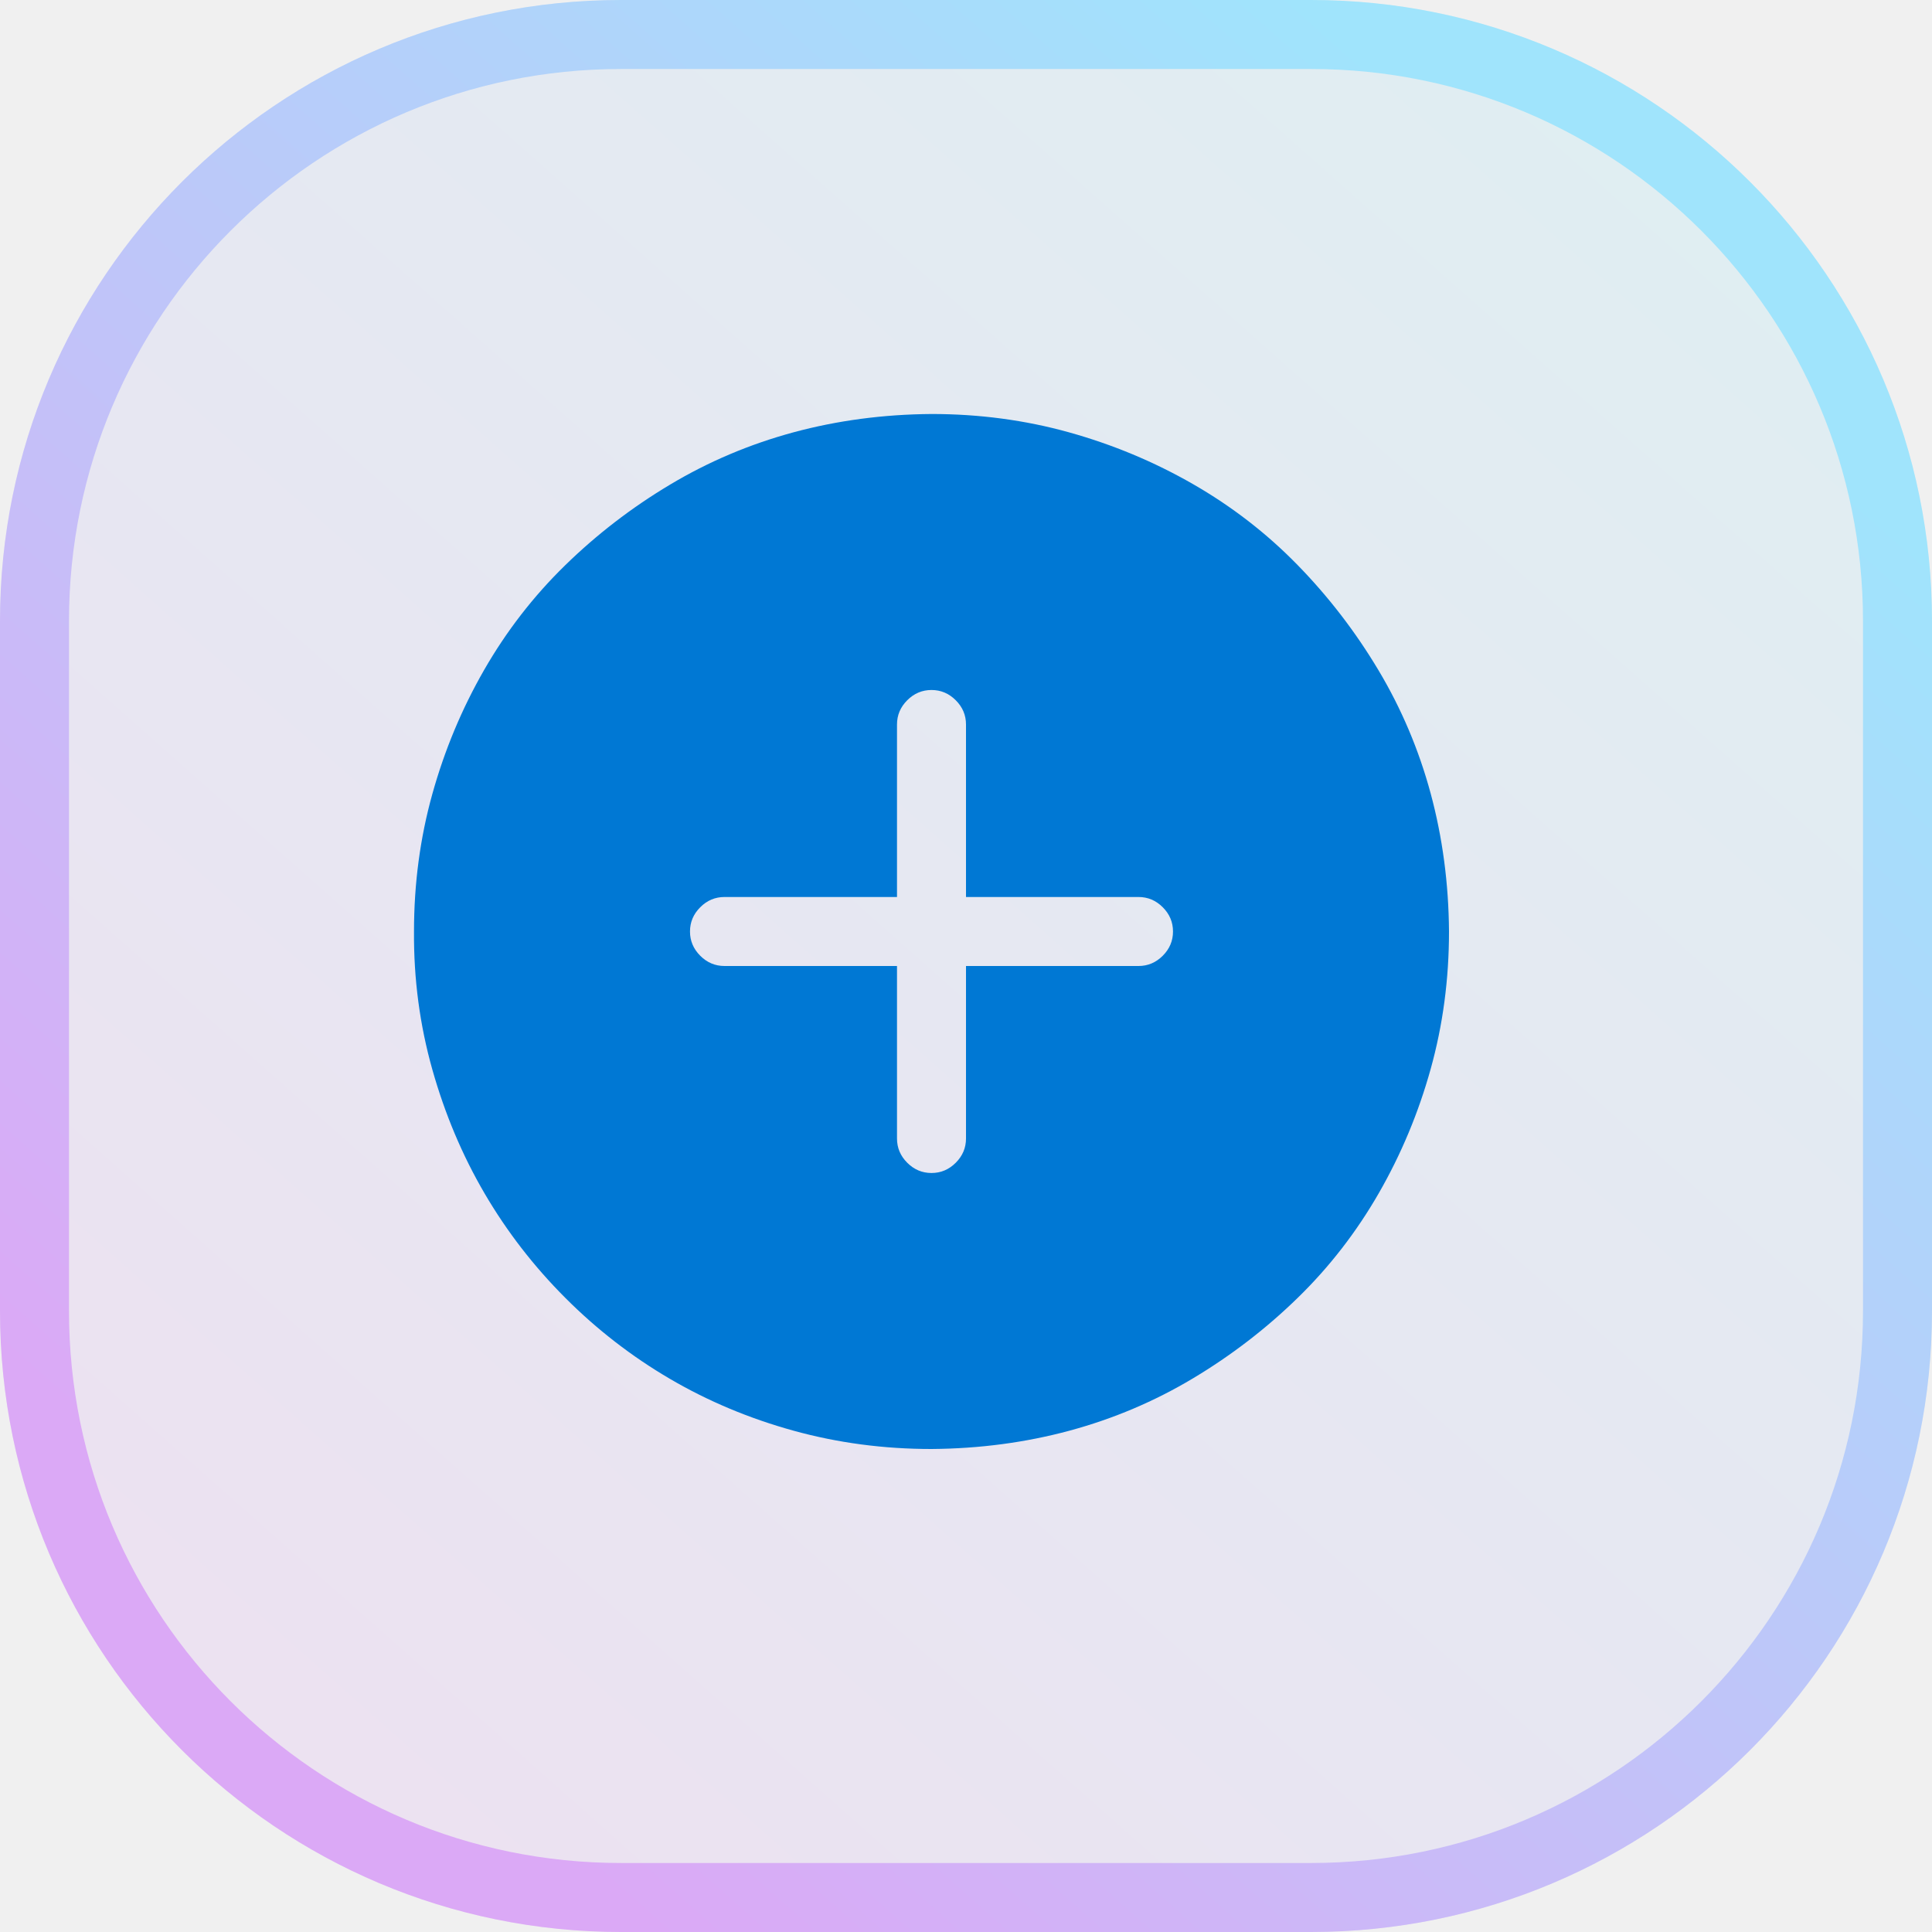
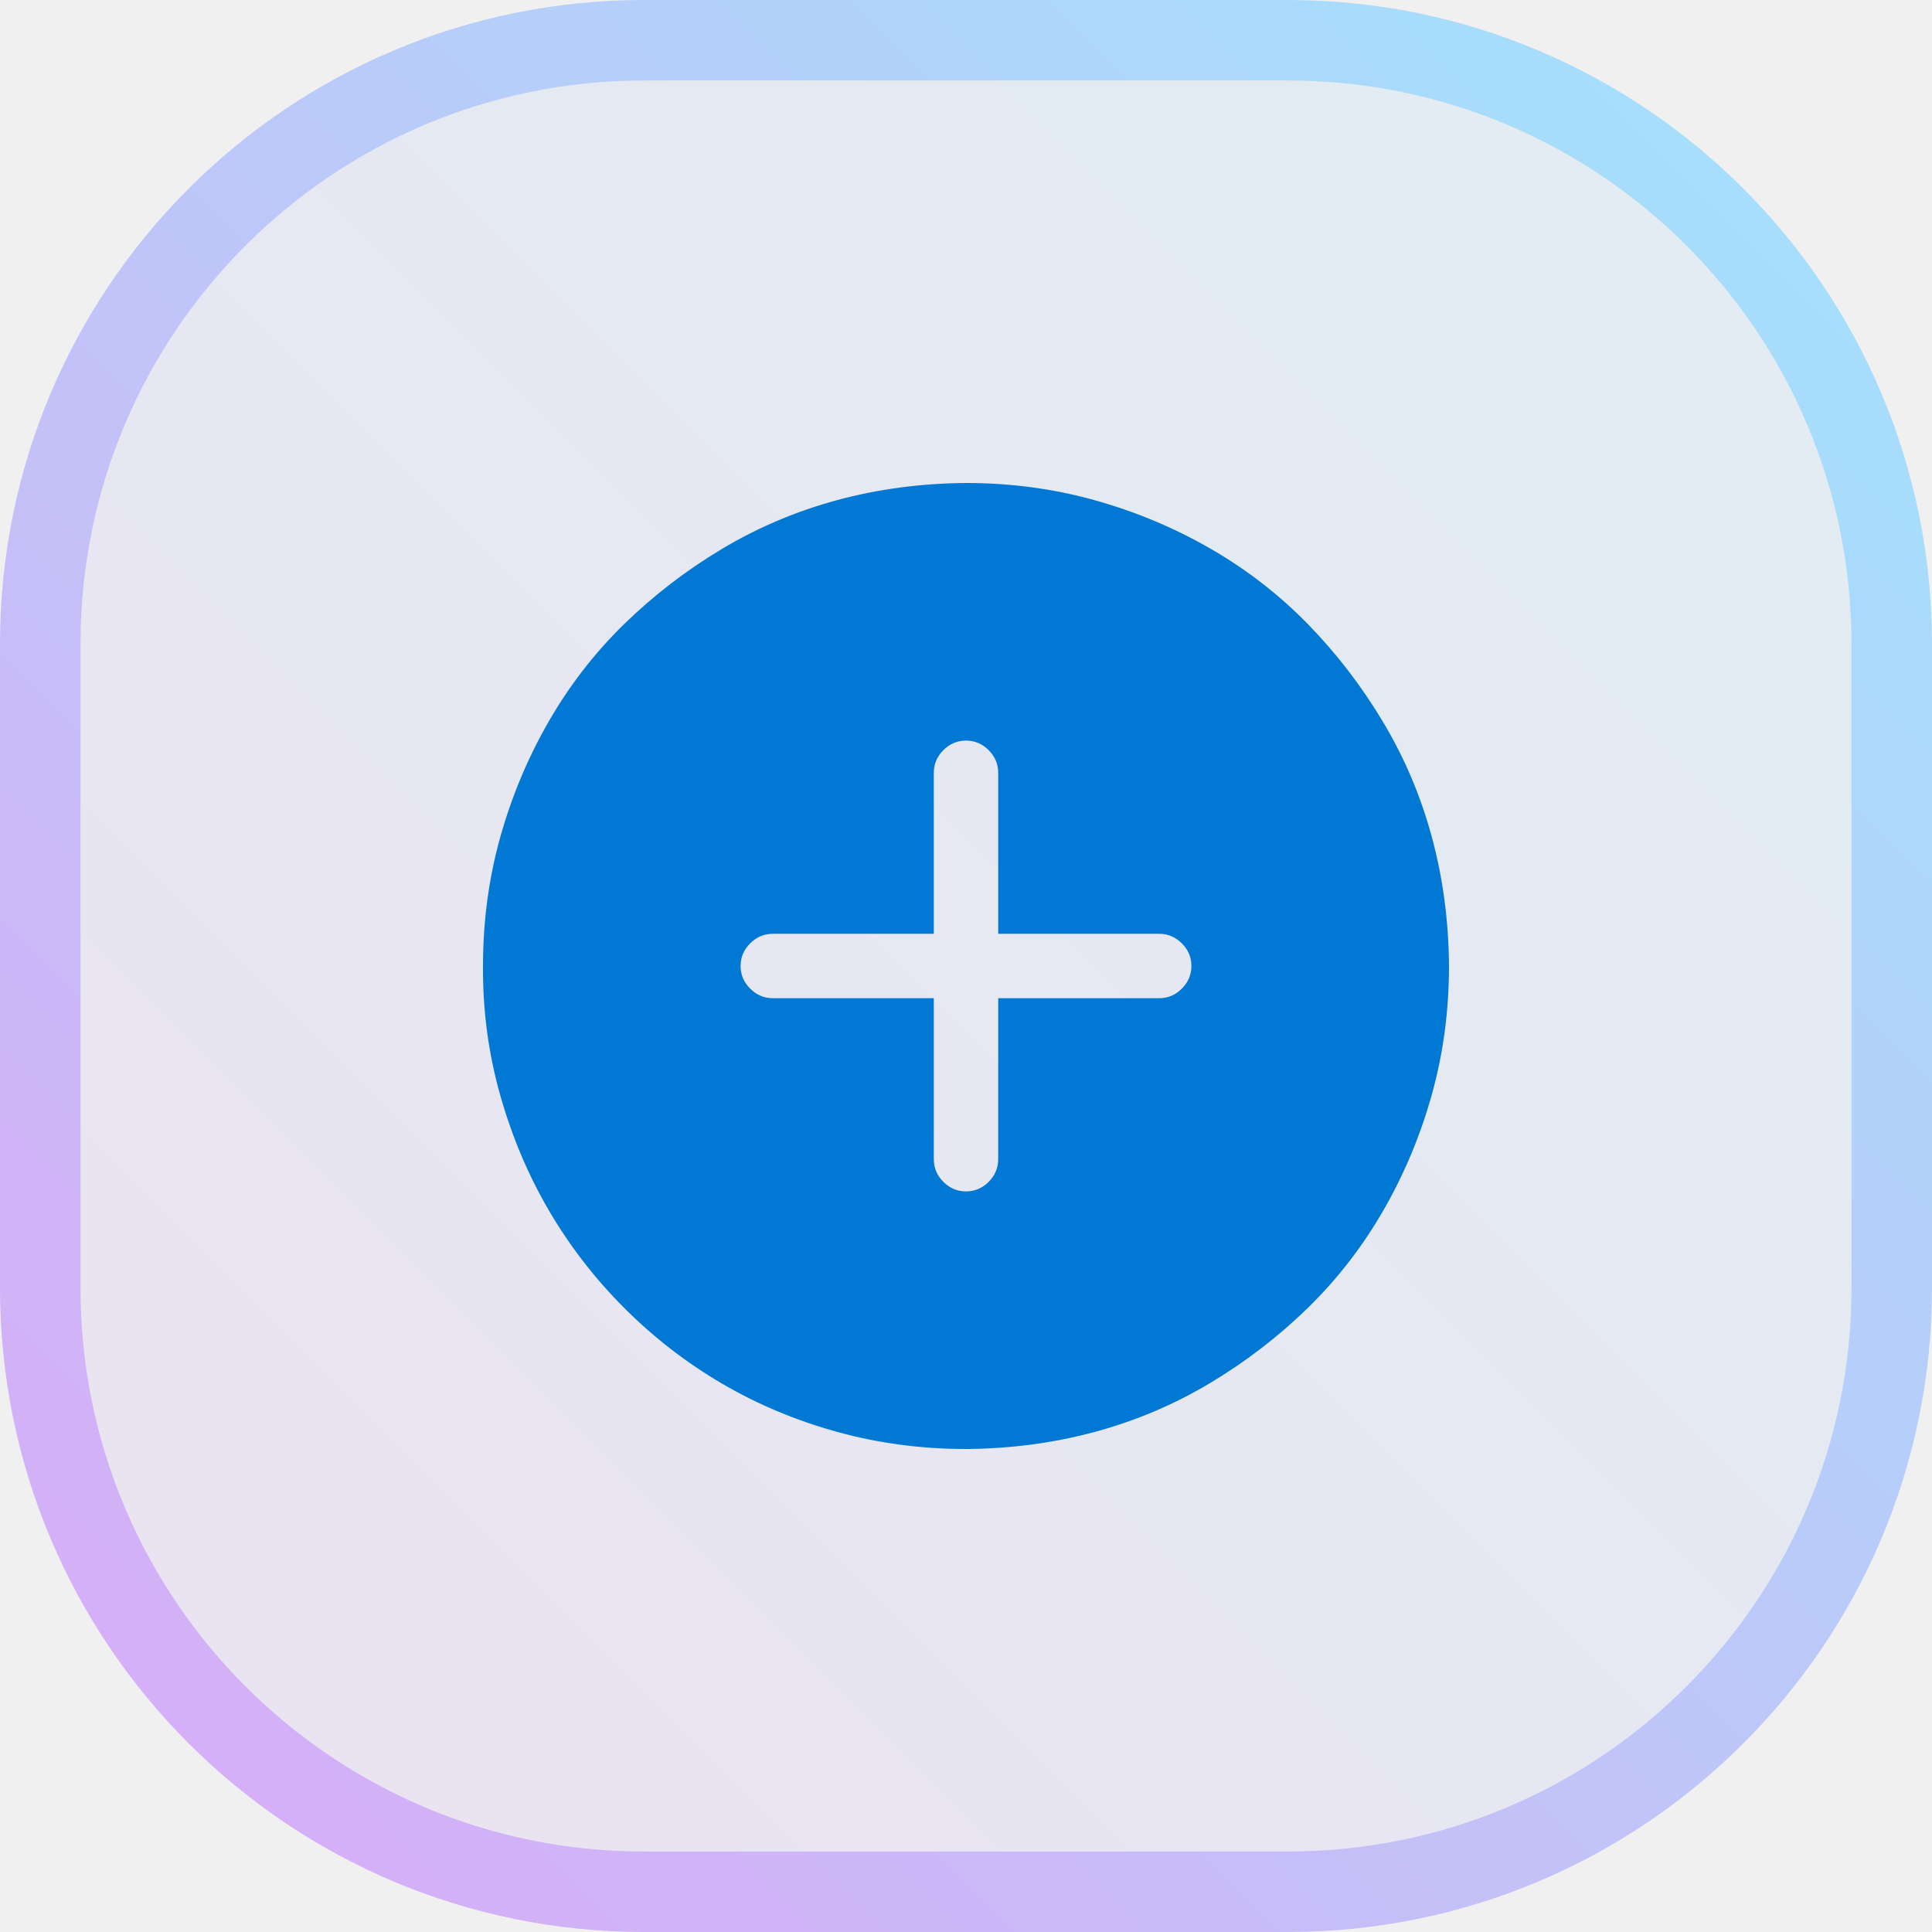
- <svg xmlns="http://www.w3.org/2000/svg" width="56" height="56" viewBox="0 0 56 56" fill="none">
-   <rect width="56" height="56" rx="18" fill="url(#paint0_linear_1377_47)" />
-   <path d="M38 1C47.389 1 55 8.611 55 18V38C55 47.389 47.389 55 38 55H18C8.611 55 1 47.389 1 38V18C1 8.611 8.611 1 18 1H38Z" stroke="url(#paint1_linear_1377_47)" stroke-width="2" />
-   <g clip-path="url(#clip0_1377_47)">
-     <path d="M12 27C12 25.615 12.177 24.287 12.531 23.016C12.885 21.745 13.385 20.547 14.031 19.422C14.677 18.297 15.458 17.287 16.375 16.391C17.292 15.495 18.307 14.713 19.422 14.047C20.537 13.38 21.729 12.875 23 12.531C24.271 12.188 25.604 12.01 27 12C28.385 12 29.713 12.177 30.984 12.531C32.255 12.885 33.453 13.385 34.578 14.031C35.703 14.677 36.714 15.458 37.609 16.375C38.505 17.292 39.286 18.307 39.953 19.422C40.62 20.537 41.125 21.729 41.469 23C41.812 24.271 41.99 25.604 42 27C42 28.385 41.823 29.713 41.469 30.984C41.115 32.255 40.615 33.453 39.969 34.578C39.323 35.703 38.542 36.714 37.625 37.609C36.708 38.505 35.693 39.286 34.578 39.953C33.464 40.62 32.271 41.125 31 41.469C29.729 41.812 28.396 41.99 27 42C25.615 42 24.281 41.823 23 41.469C21.719 41.115 20.526 40.615 19.422 39.969C18.318 39.323 17.307 38.542 16.391 37.625C15.474 36.708 14.693 35.698 14.047 34.594C13.401 33.49 12.896 32.292 12.531 31C12.167 29.708 11.99 28.375 12 27ZM28 28H33C33.271 28 33.505 27.901 33.703 27.703C33.901 27.505 34 27.271 34 27C34 26.729 33.901 26.495 33.703 26.297C33.505 26.099 33.271 26 33 26H28V21C28 20.729 27.901 20.495 27.703 20.297C27.505 20.099 27.271 20 27 20C26.729 20 26.495 20.099 26.297 20.297C26.099 20.495 26 20.729 26 21V26H21C20.729 26 20.495 26.099 20.297 26.297C20.099 26.495 20 26.729 20 27C20 27.271 20.099 27.505 20.297 27.703C20.495 27.901 20.729 28 21 28H26V33C26 33.271 26.099 33.505 26.297 33.703C26.495 33.901 26.729 34 27 34C27.271 34 27.505 33.901 27.703 33.703C27.901 33.505 28 33.271 28 33V28Z" fill="#0078D4" />
-   </g>
+ <svg xmlns="http://www.w3.org/2000/svg" width="48" height="48" viewBox="0 0 48 48" fill="none">
+   <rect x="1" y="1" width="46" height="46" rx="15" fill="url(#paint0_linear_824_25567)" fill-opacity="0.2" />
+   <rect x="1" y="1" width="46" height="46" rx="15" stroke="url(#paint1_linear_824_25567)" stroke-width="2" />
+   <path d="M12 24C12 22.892 12.142 21.829 12.425 20.812C12.709 19.796 13.109 18.837 13.625 17.938C14.142 17.038 14.767 16.229 15.5 15.512C16.234 14.796 17.046 14.171 17.938 13.637C18.829 13.104 19.784 12.7 20.8 12.425C21.817 12.15 22.884 12.008 24 12C25.108 12 26.171 12.142 27.188 12.425C28.204 12.708 29.163 13.108 30.063 13.625C30.963 14.142 31.771 14.767 32.488 15.5C33.204 16.233 33.829 17.046 34.362 17.938C34.896 18.829 35.3 19.783 35.575 20.8C35.85 21.817 35.992 22.883 36 24C36 25.108 35.858 26.171 35.575 27.188C35.292 28.204 34.892 29.163 34.375 30.062C33.858 30.962 33.233 31.771 32.5 32.487C31.767 33.204 30.954 33.829 30.063 34.362C29.171 34.896 28.217 35.3 27.2 35.575C26.183 35.85 25.117 35.992 24 36C22.892 36 21.825 35.858 20.8 35.575C19.775 35.292 18.821 34.892 17.938 34.375C17.054 33.858 16.246 33.233 15.513 32.5C14.78 31.767 14.155 30.958 13.638 30.075C13.121 29.192 12.717 28.233 12.425 27.2C12.134 26.167 11.992 25.1 12 24ZM24.8 24.8H28.8C29.017 24.8 29.204 24.721 29.363 24.562C29.521 24.404 29.6 24.217 29.6 24C29.6 23.783 29.521 23.596 29.363 23.438C29.204 23.279 29.017 23.2 28.8 23.2H24.8V19.2C24.8 18.983 24.721 18.796 24.563 18.637C24.404 18.479 24.217 18.4 24 18.4C23.784 18.4 23.596 18.479 23.438 18.637C23.279 18.796 23.2 18.983 23.2 19.2V23.2H19.2C18.984 23.2 18.796 23.279 18.638 23.438C18.479 23.596 18.4 23.783 18.4 24C18.4 24.217 18.479 24.404 18.638 24.562C18.796 24.721 18.984 24.8 19.2 24.8H23.2V28.8C23.2 29.017 23.279 29.204 23.438 29.363C23.596 29.521 23.784 29.6 24 29.6C24.217 29.6 24.404 29.521 24.563 29.363C24.721 29.204 24.8 29.017 24.8 28.8V24.8Z" fill="#0078D4" />
  <defs>
-     <linearGradient id="paint0_linear_1377_47" x1="49" y1="7" x2="10" y2="51" gradientUnits="userSpaceOnUse">
-       <stop stop-color="#A0E4FC" stop-opacity="0.2" />
-       <stop offset="1" stop-color="#DBA9F6" stop-opacity="0.2" />
-     </linearGradient>
-     <linearGradient id="paint1_linear_1377_47" x1="47.5" y1="8.5" x2="11.286" y2="49.357" gradientUnits="userSpaceOnUse">
+     <linearGradient id="paint0_linear_824_25567" x1="48" y1="0" x2="0" y2="48" gradientUnits="userSpaceOnUse">
      <stop stop-color="#A0E4FC" />
      <stop offset="1" stop-color="#DBA9F6" />
    </linearGradient>
-     <clipPath id="clip0_1377_47">
-       <rect width="32" height="32" fill="white" transform="translate(12 12)" />
-     </clipPath>
+     <linearGradient id="paint1_linear_824_25567" x1="0" y1="48" x2="48" y2="0" gradientUnits="userSpaceOnUse">
+       <stop stop-color="#DBA9F6" />
+       <stop offset="1" stop-color="#A0E4FC" />
+     </linearGradient>
  </defs>
</svg>
